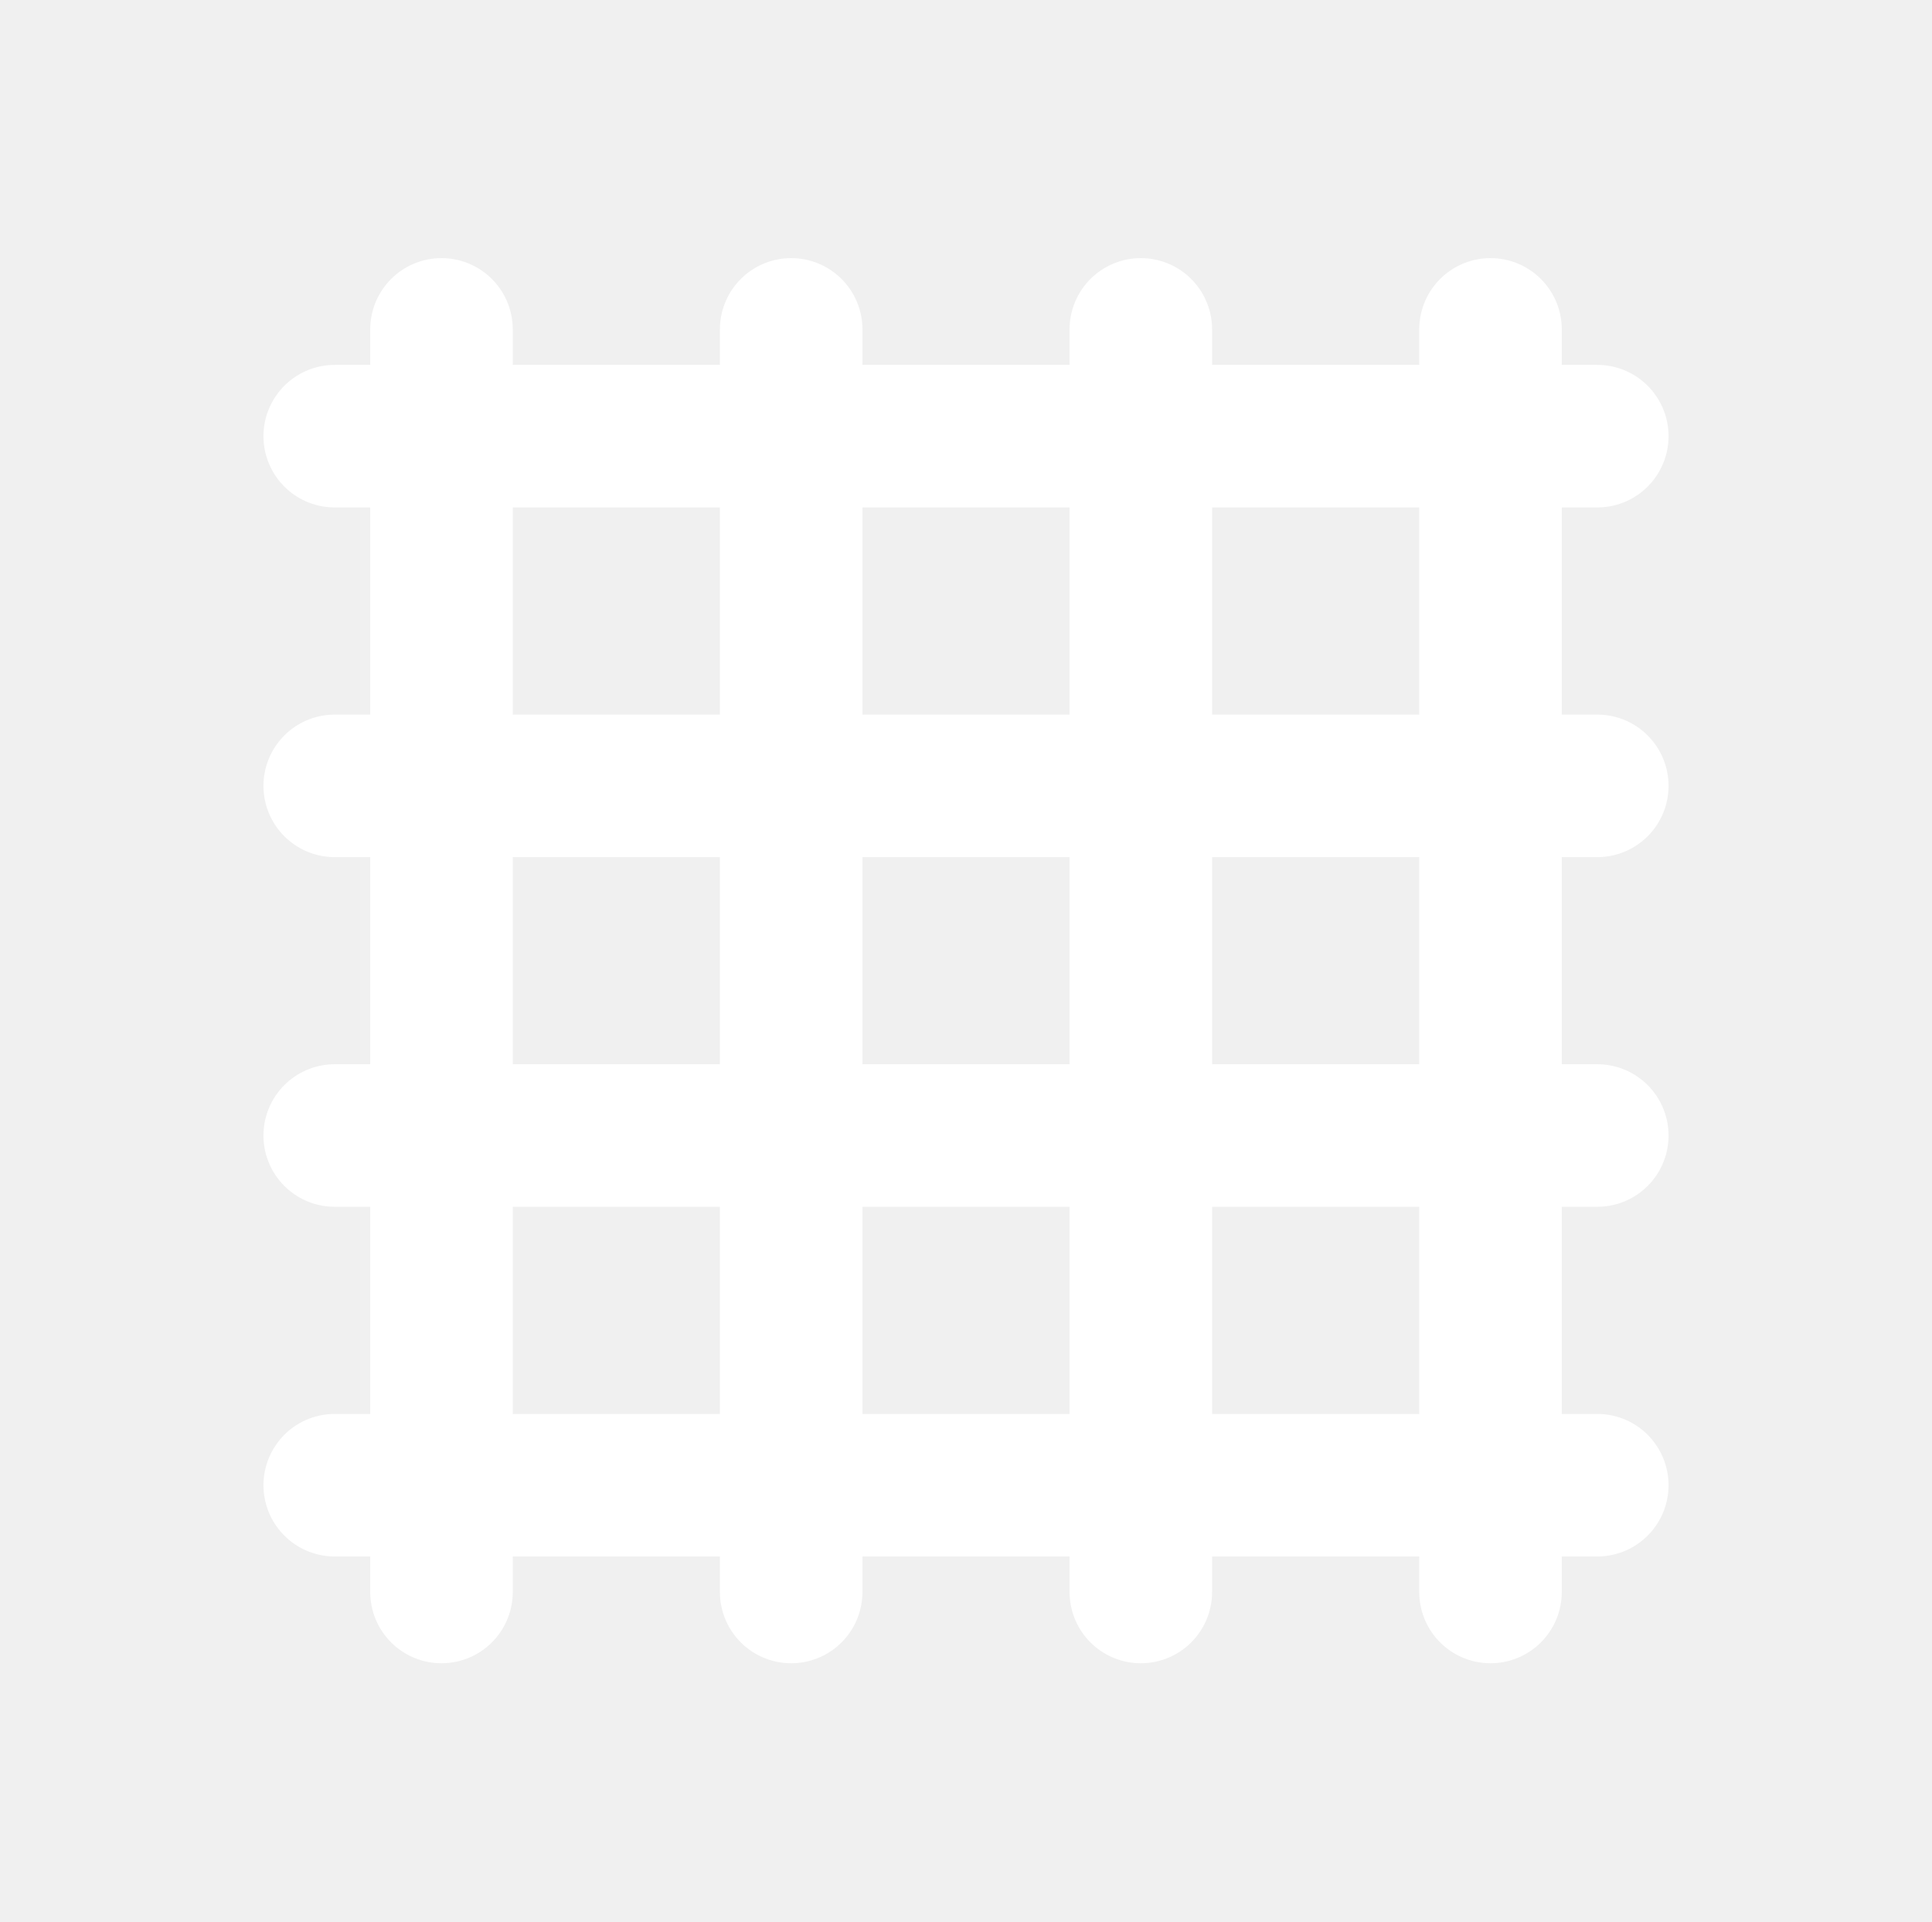
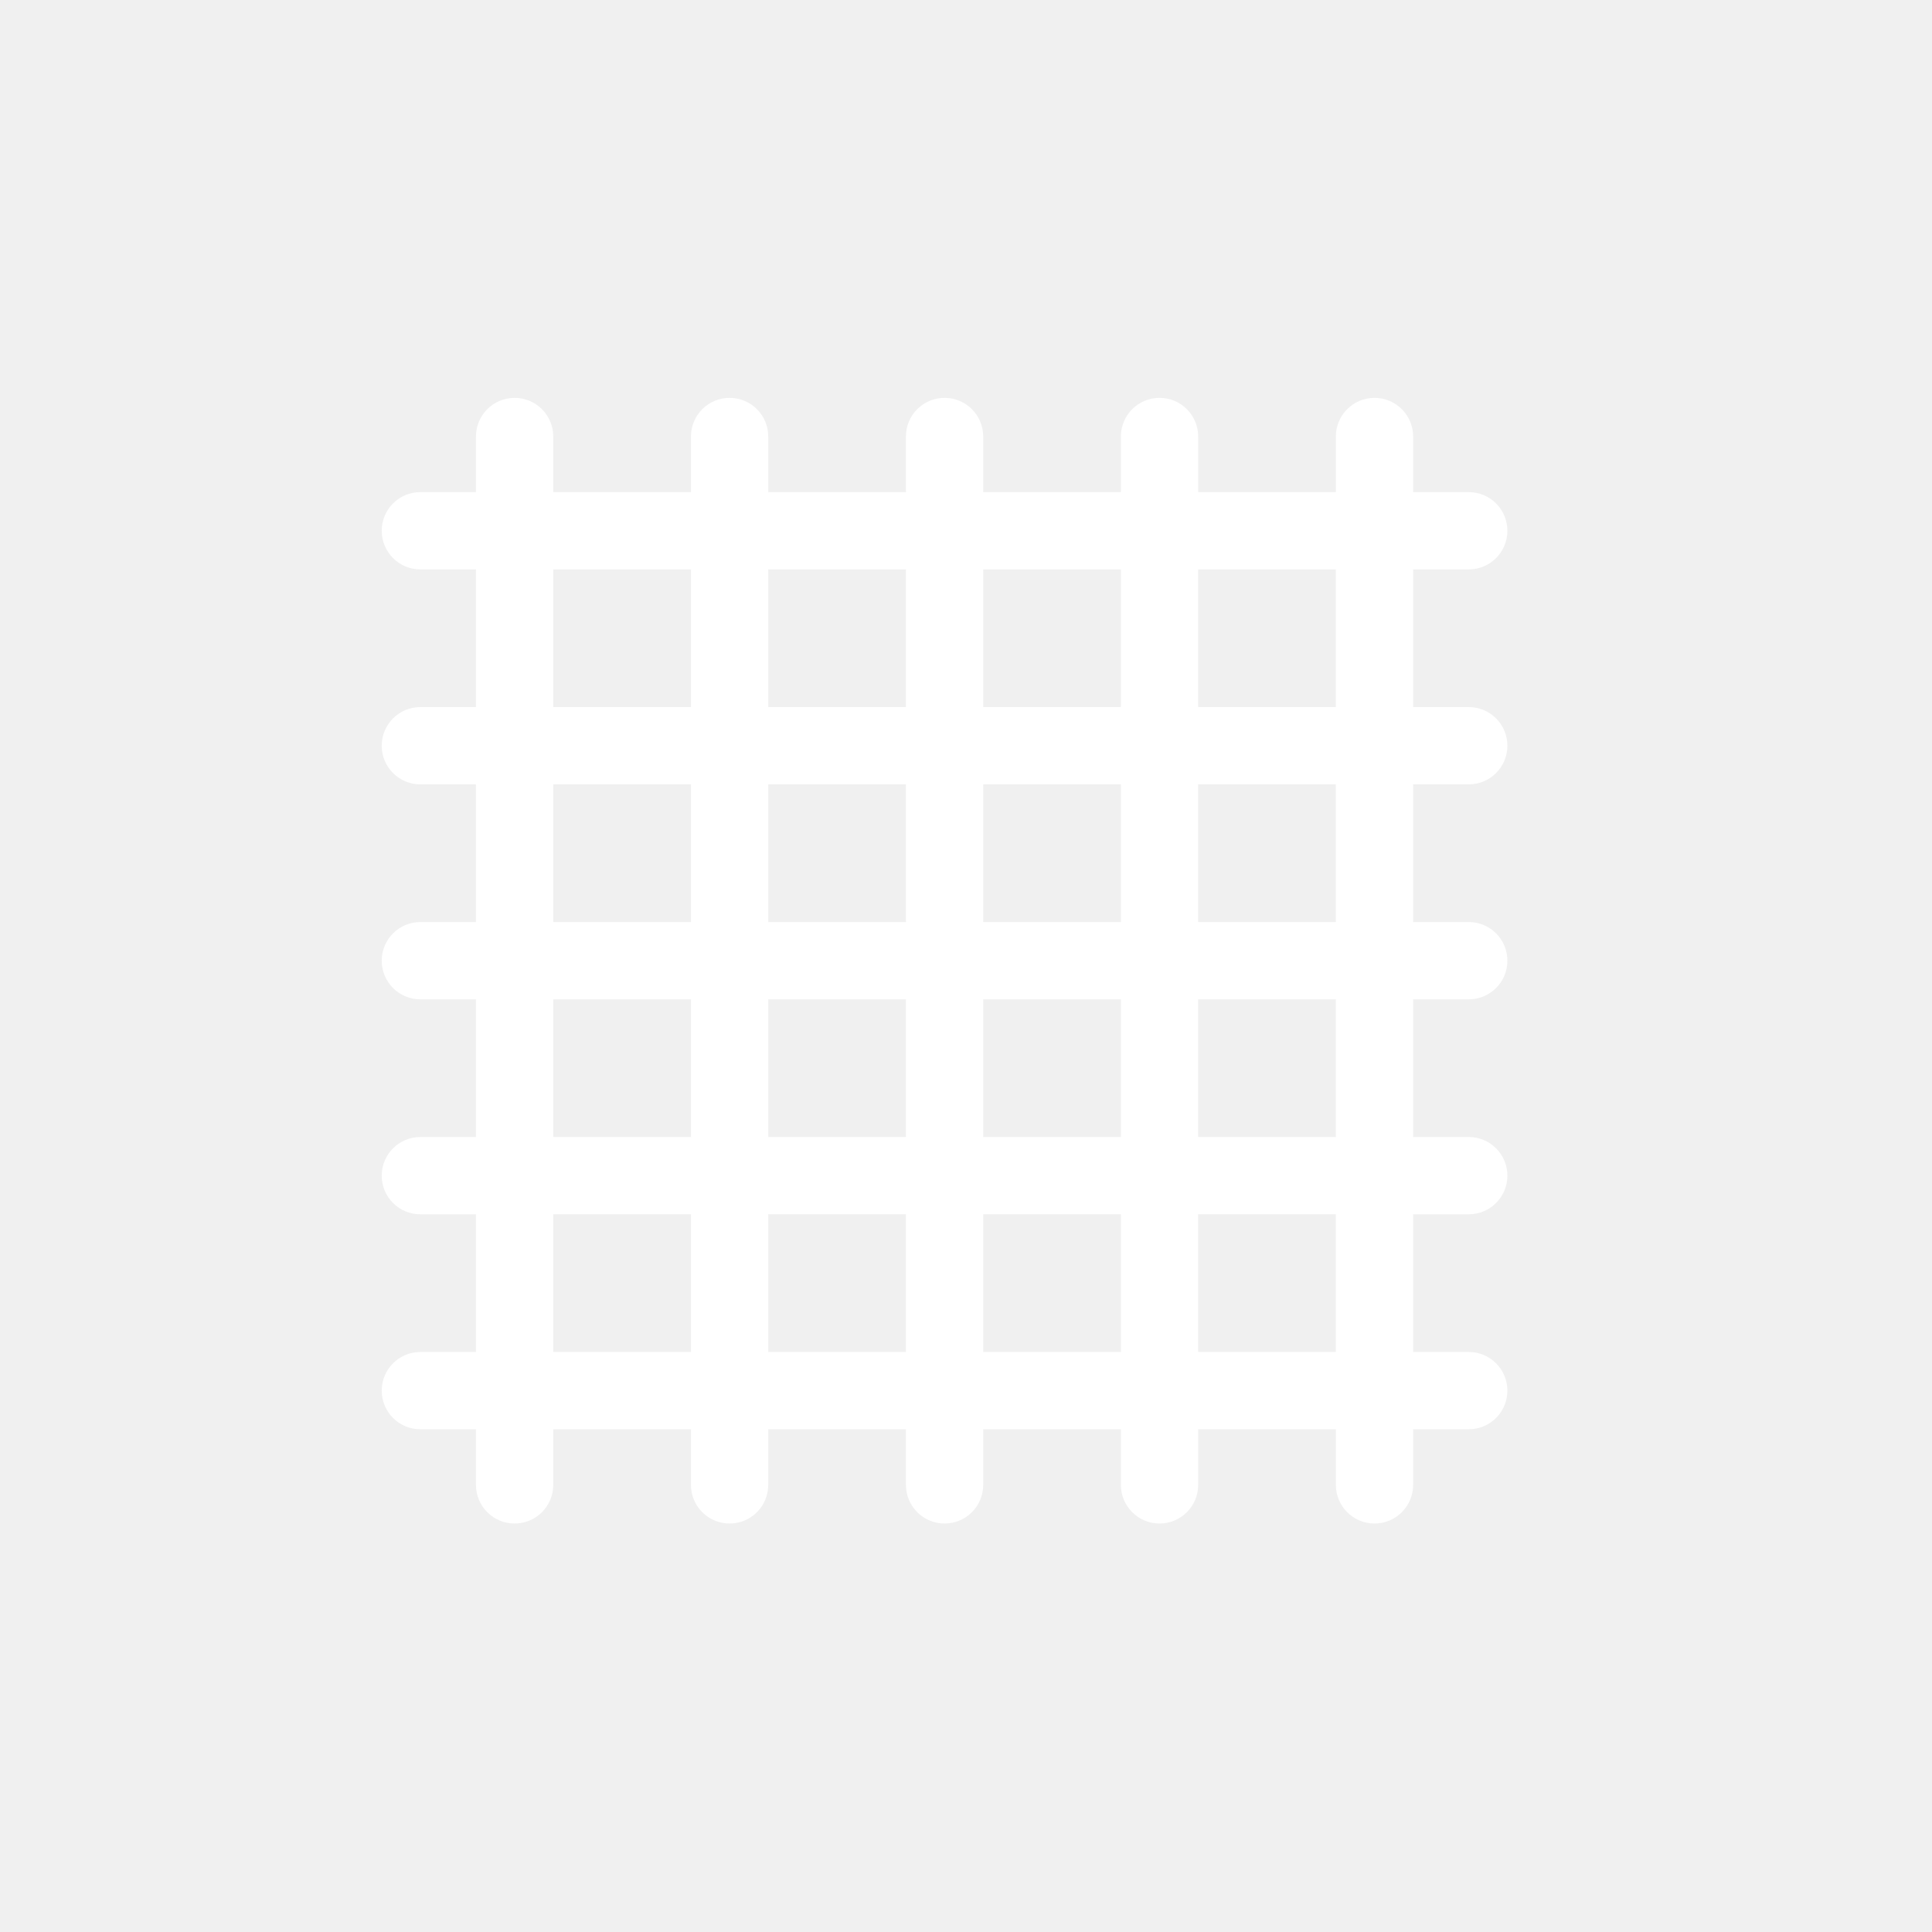
- <svg xmlns="http://www.w3.org/2000/svg" version="1.1" width="55" height="54.696" viewBox="0 0 55 54.696" id="svg2" xml:space="preserve">
-   <defs id="defs15" />
-   <g transform="matrix(1.15942,0,0,1.15942,-4.079131,-4.360407)" id="format-justify-fill" style="stroke:#ffffff;stroke-linecap:round;stroke-opacity:1;display:block">
-     <line display="inline" x1="11.737" x2="42.737" y1="14.47" y2="14.47" id="line5" style="fill:#4c4d4f;stroke:#ffffff;stroke-width:3.5;stroke-linecap:round;stroke-opacity:1;display:inline" />
-     <line display="inline" x1="11.737" x2="42.737" y1="23.056" y2="23.056" id="line7" style="fill:#4c4d4f;stroke:#ffffff;stroke-width:3.5;stroke-linecap:round;stroke-opacity:1;display:inline" />
-     <line display="inline" x1="11.737" x2="42.737" y1="31.641" y2="31.641" id="line9" style="fill:#4c4d4f;stroke:#ffffff;stroke-width:3.5;stroke-linecap:round;stroke-opacity:1;display:inline" />
-     <line display="inline" x1="11.737" x2="42.737" y1="40.227" y2="40.227" id="line11" style="fill:#4c4d4f;stroke:#ffffff;stroke-width:3.5;stroke-linecap:round;stroke-opacity:1;display:inline" />
-   </g>
-   <g transform="matrix(0,-1.15942,1.15942,0,-4.208407,58.92713)" id="format-justify-fill-7" style="stroke:#ffffff;stroke-linecap:round;stroke-opacity:1;display:block">
-     <line display="inline" x1="11.737" x2="42.737" y1="14.47" y2="14.47" id="line5-6" style="fill:#4c4d4f;stroke:#ffffff;stroke-width:3.5;stroke-linecap:round;stroke-opacity:1;display:inline" />
-     <line display="inline" x1="11.737" x2="42.737" y1="23.056" y2="23.056" id="line7-2" style="fill:#4c4d4f;stroke:#ffffff;stroke-width:3.5;stroke-linecap:round;stroke-opacity:1;display:inline" />
-     <line display="inline" x1="11.737" x2="42.737" y1="31.641" y2="31.641" id="line9-1" style="fill:#4c4d4f;stroke:#ffffff;stroke-width:3.5;stroke-linecap:round;stroke-opacity:1;display:inline" />
-     <line display="inline" x1="11.737" x2="42.737" y1="40.227" y2="40.227" id="line11-8" style="fill:#4c4d4f;stroke:#ffffff;stroke-width:3.5;stroke-linecap:round;stroke-opacity:1;display:inline" />
-   </g>
+ <svg xmlns="http://www.w3.org/2000/svg" version="1.1" id="Layer_1" x="0px" y="0px" width="75px" height="75px" viewBox="0 0 75 75" enable-background="new 0 0 75 75" xml:space="preserve">
+   <path fill="#FFFFFF" d="M57.017,30.449c0.828,0,1.5-0.671,1.5-1.5s-0.672-1.5-1.5-1.5h-2.159v-5.345h2.159  c0.828,0,1.5-0.671,1.5-1.5s-0.672-1.5-1.5-1.5h-2.159v-2.159c0-0.829-0.672-1.5-1.5-1.5s-1.5,0.671-1.5,1.5v2.159h-5.345v-2.159  c0-0.829-0.672-1.5-1.5-1.5s-1.5,0.671-1.5,1.5v2.159h-5.345v-2.159c0-0.829-0.671-1.5-1.5-1.5s-1.5,0.671-1.5,1.5v2.159h-5.345  v-2.159c0-0.829-0.671-1.5-1.5-1.5s-1.5,0.671-1.5,1.5v2.159h-5.346v-2.159c0-0.829-0.671-1.5-1.5-1.5s-1.5,0.671-1.5,1.5v2.159  h-2.159c-0.829,0-1.5,0.671-1.5,1.5s0.671,1.5,1.5,1.5h2.159v5.345h-2.159c-0.829,0-1.5,0.671-1.5,1.5s0.671,1.5,1.5,1.5h2.159  v5.345h-2.159c-0.829,0-1.5,0.671-1.5,1.5c0,0.828,0.671,1.5,1.5,1.5h2.159v5.345h-2.159c-0.829,0-1.5,0.672-1.5,1.5  s0.671,1.5,1.5,1.5h2.159v5.345h-2.159c-0.829,0-1.5,0.672-1.5,1.5s0.671,1.5,1.5,1.5h2.159v2.159c0,0.828,0.671,1.5,1.5,1.5  s1.5-0.672,1.5-1.5v-2.159h5.346v2.159c0,0.828,0.671,1.5,1.5,1.5s1.5-0.672,1.5-1.5v-2.159h5.345v2.159c0,0.828,0.671,1.5,1.5,1.5  s1.5-0.672,1.5-1.5v-2.159h5.345v2.159c0,0.828,0.672,1.5,1.5,1.5s1.5-0.672,1.5-1.5v-2.159h5.345v2.159c0,0.828,0.672,1.5,1.5,1.5  s1.5-0.672,1.5-1.5v-2.159h2.159c0.828,0,1.5-0.672,1.5-1.5s-0.672-1.5-1.5-1.5h-2.159v-5.345h2.159c0.828,0,1.5-0.672,1.5-1.5  s-0.672-1.5-1.5-1.5h-2.159v-5.345h2.159c0.828,0,1.5-0.672,1.5-1.5c0-0.829-0.672-1.5-1.5-1.5h-2.159v-5.345H57.017z   M51.857,22.104v5.345h-5.345v-5.345H51.857z M43.513,22.104v5.345h-5.345v-5.345H43.513z M35.168,38.794v5.345h-5.345v-5.345  H35.168z M29.823,35.794v-5.345h5.345v5.345H29.823z M38.168,38.794h5.345v5.345h-5.345V38.794z M38.168,35.794v-5.345h5.345v5.345  H38.168z M35.168,22.104v5.345h-5.345v-5.345H35.168z M21.478,22.104h5.346v5.345h-5.346V22.104z M21.478,30.449h5.346v5.345h-5.346  V30.449z M21.478,38.794h5.346v5.345h-5.346V38.794z M21.478,52.483v-5.345h5.346v5.345H21.478z M29.823,52.483v-5.345h5.345v5.345  H29.823z M38.168,52.483v-5.345h5.345v5.345H38.168z M51.857,52.483h-5.345v-5.345h5.345V52.483z M51.857,44.139h-5.345v-5.345  h5.345V44.139z M51.857,35.794h-5.345v-5.345h5.345V35.794z" />
</svg>
